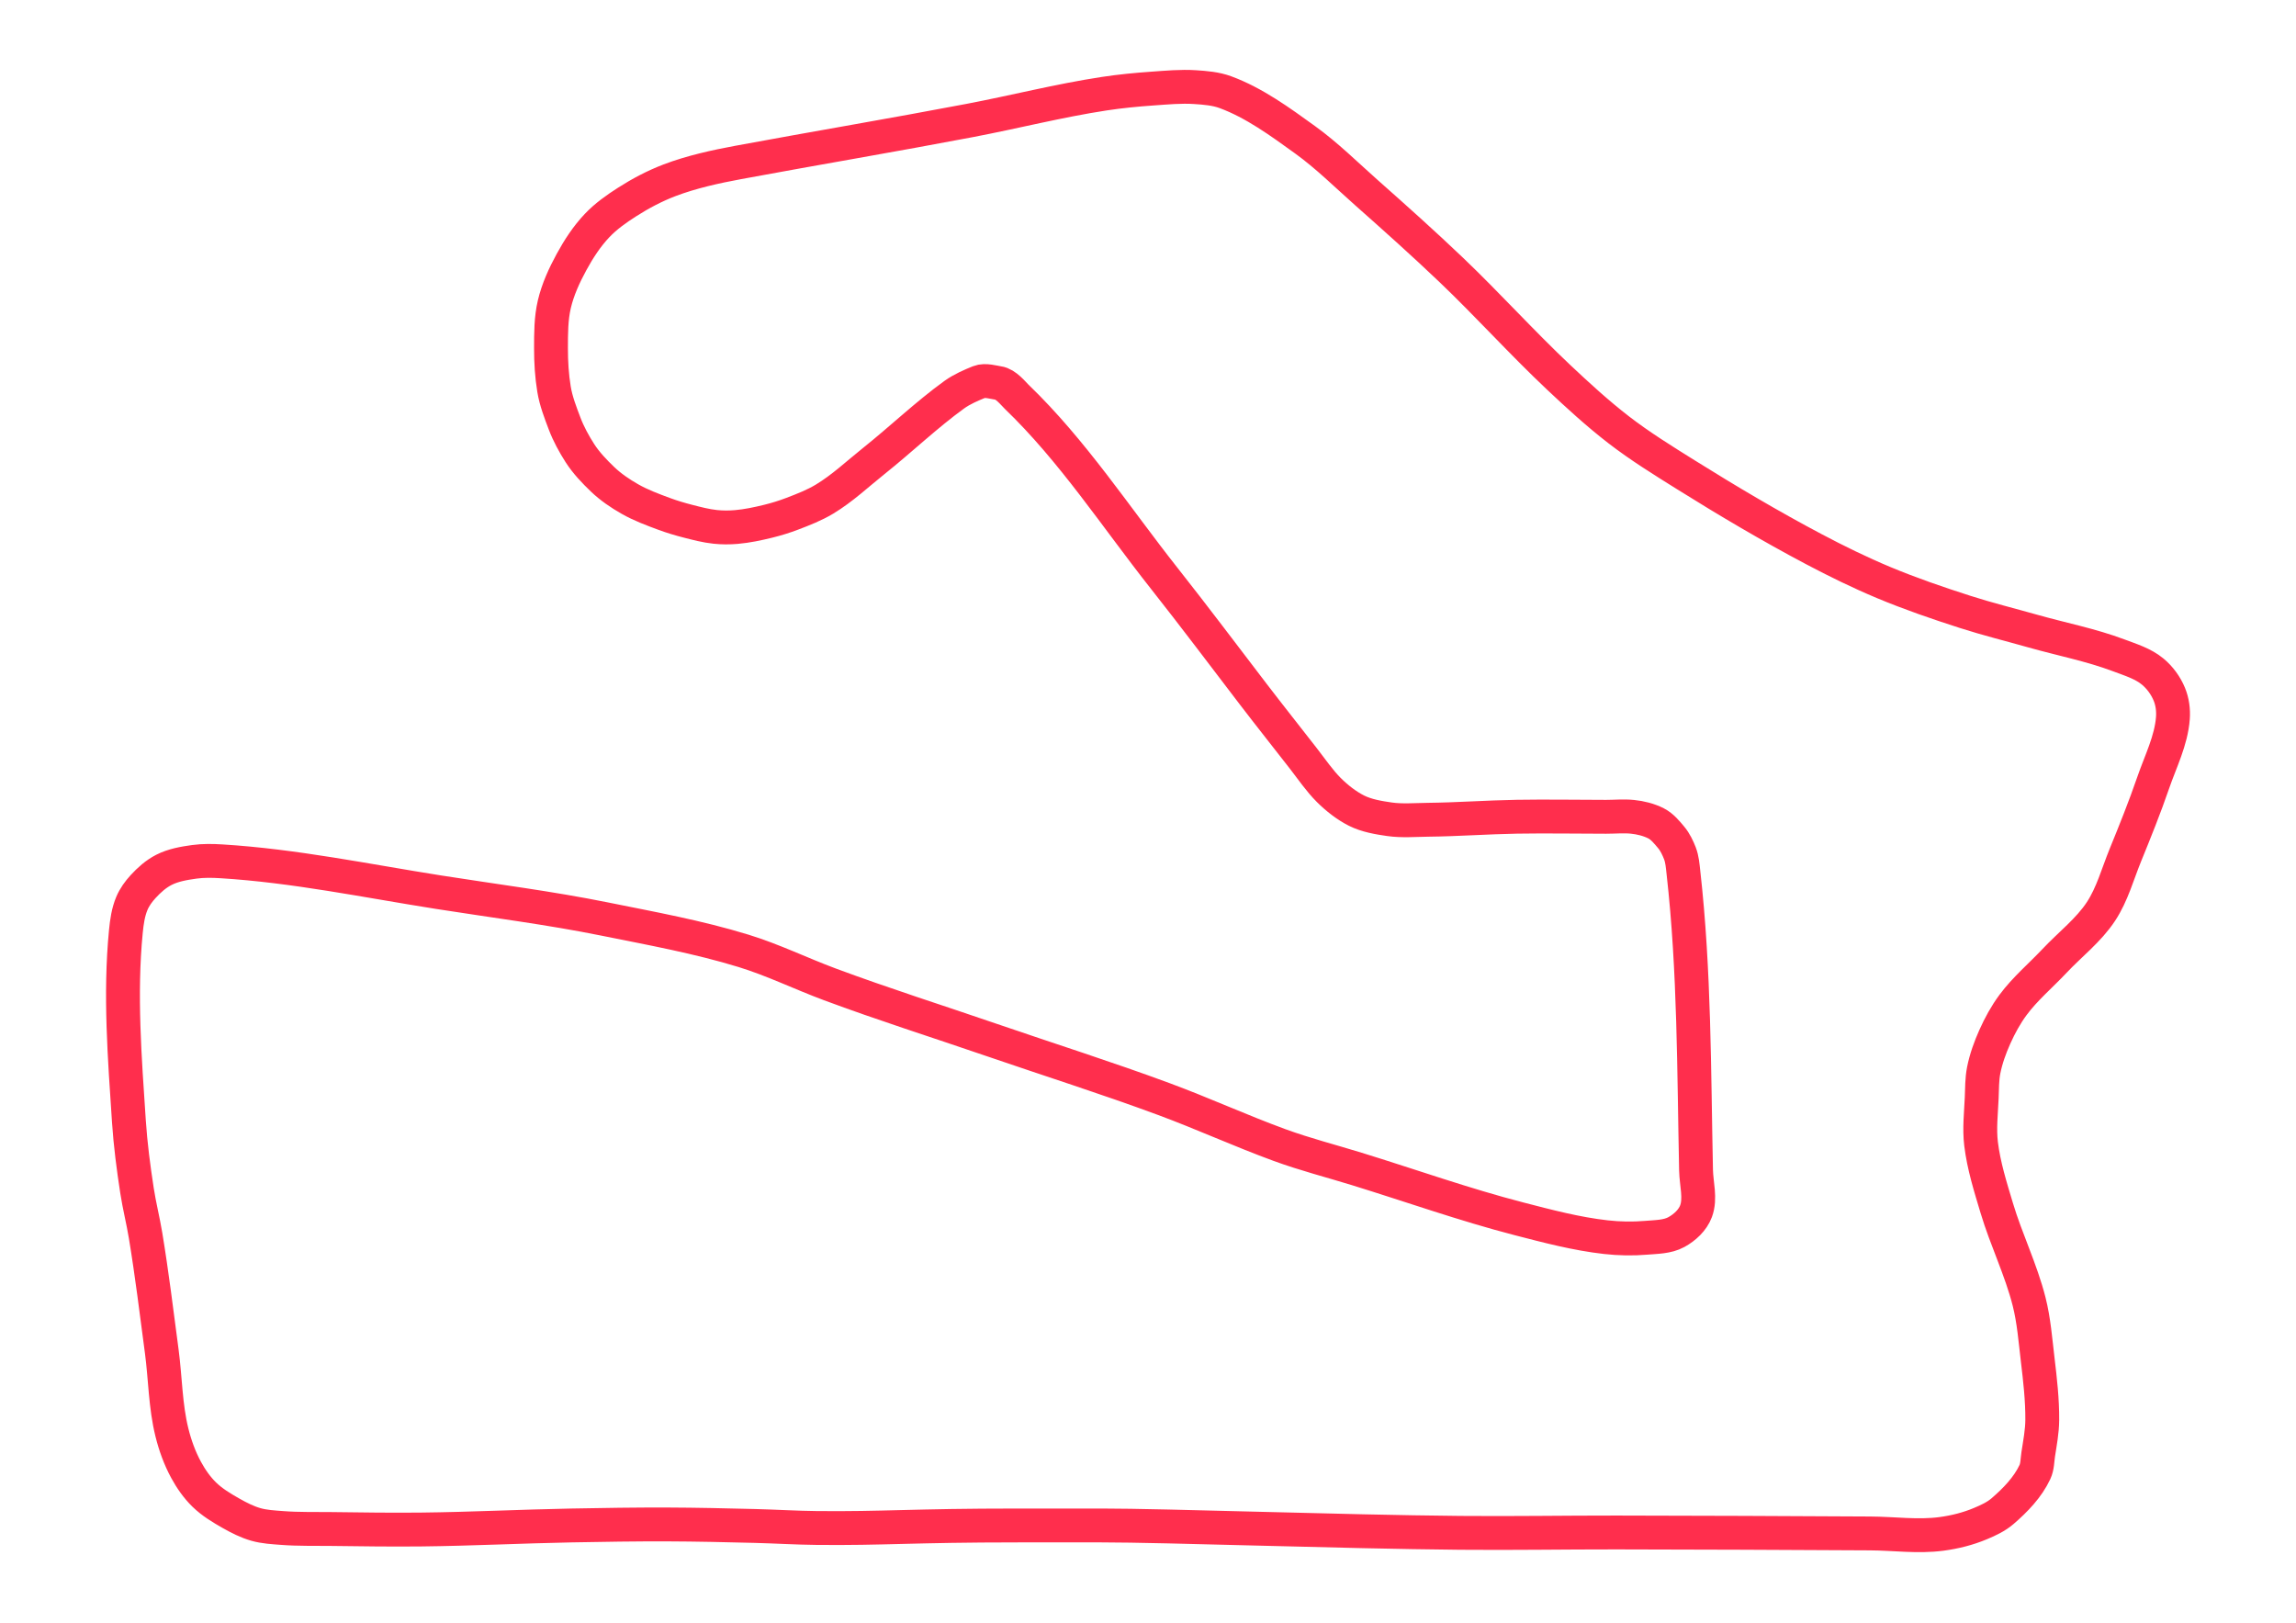
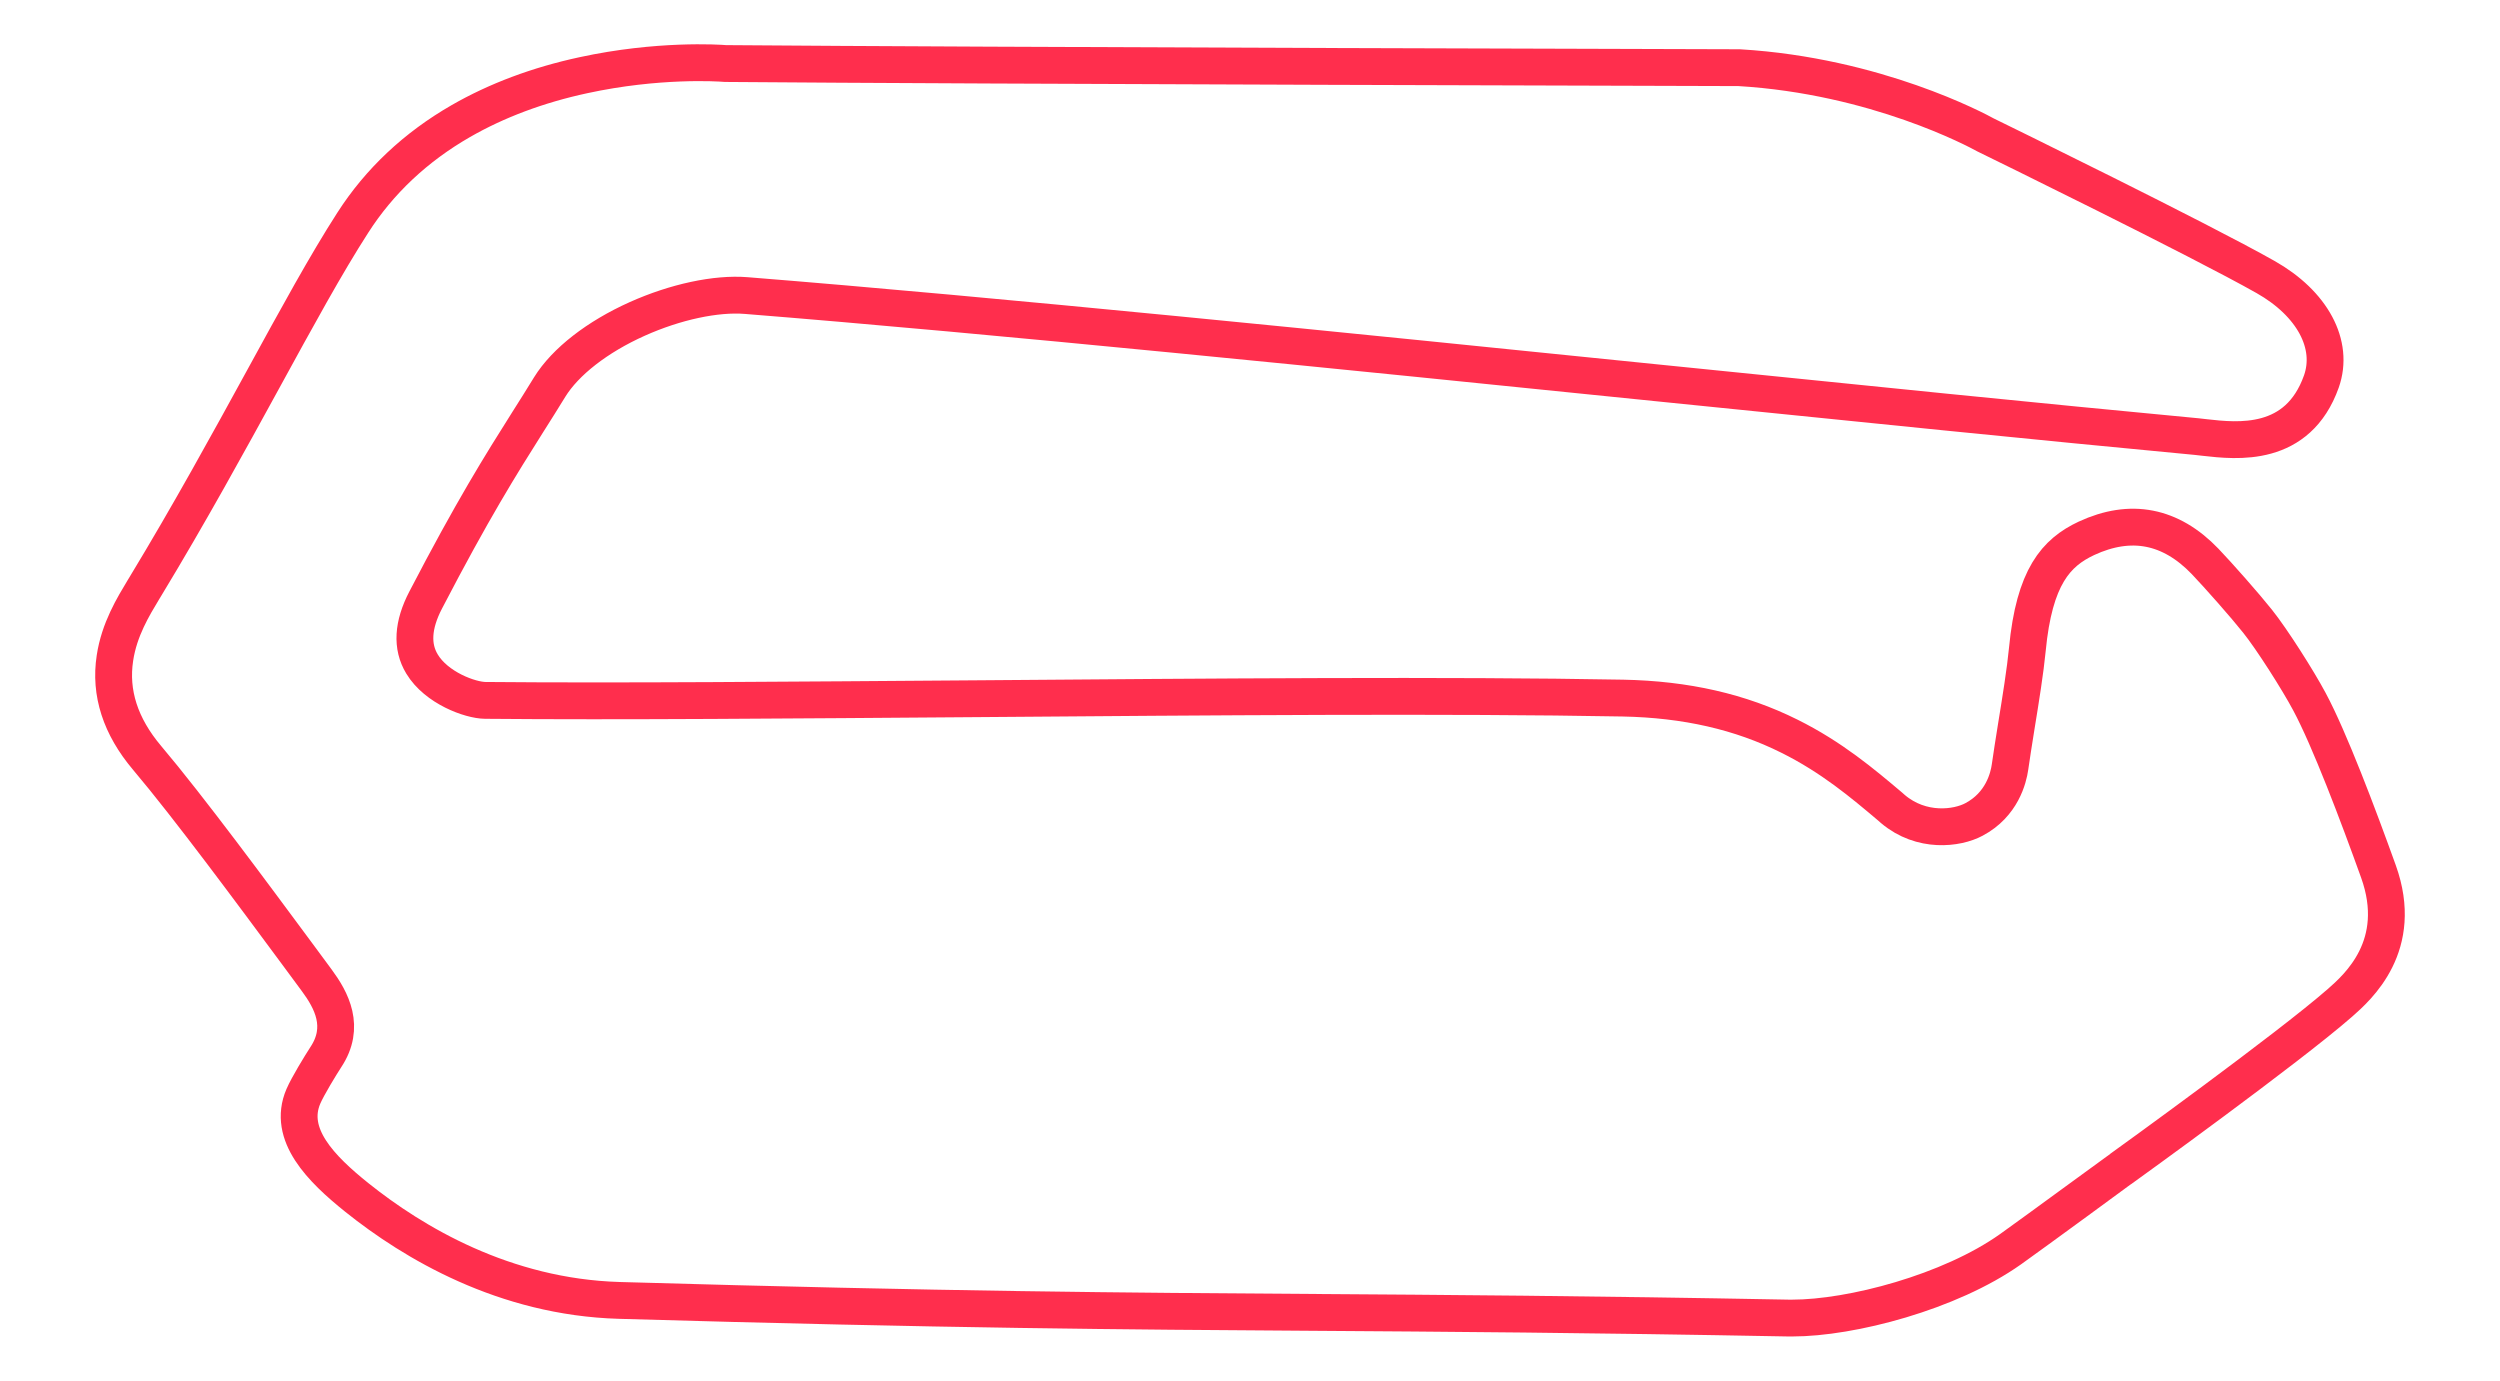
- <svg xmlns="http://www.w3.org/2000/svg" viewBox="-1374.6 947.4 1424.3 1006.2">
-   <path d="m -743.275,1893.594 c -65.344,4e-4 -83.084,1.988 -124.628,1.569 -12.766,-0.129 -25.518,-0.935 -38.281,-1.255 -18.091,-0.453 -36.186,-0.88 -54.283,-0.941 -19.873,-0.068 -39.747,0.255 -59.617,0.627 -31.07,0.582 -62.118,2.179 -93.191,2.51 -18.617,0.198 -37.236,-0.069 -55.852,-0.314 -10.147,-0.133 -20.319,0.155 -30.436,-0.628 -5.471,-0.423 -11.039,-0.691 -16.316,-2.196 -5.402,-1.541 -10.488,-4.133 -15.375,-6.903 -5.881,-3.334 -11.792,-6.887 -16.63,-11.61 -4.551,-4.442 -8.26,-9.787 -11.296,-15.375 -3.95,-7.271 -6.794,-15.187 -8.786,-23.219 -4.059,-16.369 -4.062,-33.485 -6.276,-50.204 -3.173,-23.975 -6.098,-47.994 -10.041,-71.855 -1.545,-9.35 -3.894,-18.559 -5.334,-27.926 -2.192,-14.259 -4.067,-28.592 -5.021,-42.987 -2.592,-39.141 -5.703,-78.625 -1.883,-117.666 0.583,-5.962 1.425,-12.057 3.765,-17.572 1.622,-3.822 4.139,-7.281 6.946,-10.341 3.721,-4.056 7.925,-7.826 12.865,-10.355 5.785,-2.962 12.413,-4.088 18.85,-4.986 5.595,-0.78 11.306,-0.66 16.944,-0.314 45.236,2.779 89.841,12.084 134.61,19.14 34.392,5.421 68.855,9.752 102.918,16.63 29.013,5.858 58.079,11.111 86.288,19.768 18.279,5.609 35.552,14.095 53.474,20.758 33.296,12.379 66.935,23.02 100.408,34.515 35.618,12.232 71.545,23.595 106.865,36.663 24.172,8.943 47.647,19.707 71.855,28.554 15.744,5.753 31.792,9.845 47.694,14.748 33.587,10.355 66.761,22.179 100.788,30.98 17.758,4.593 35.613,9.319 53.841,11.362 8.272,0.927 16.676,1.088 24.97,0.38 6.334,-0.541 13.166,-0.467 18.743,-3.518 5.213,-2.852 10.158,-7.407 12.22,-12.98 2.94,-7.949 0.179,-16.934 0,-25.398 -1.305,-61.608 -0.924,-123.465 -7.827,-184.699 -0.453,-4.016 -0.734,-8.156 -2.196,-11.924 -1.214,-3.128 -2.961,-6.891 -5.334,-9.727 -2.587,-3.092 -5.591,-6.833 -9.413,-8.786 -4.461,-2.279 -9.672,-3.577 -14.747,-4.079 -5.427,-0.537 -10.878,0 -16.316,0 -18.442,-0.01 -36.886,-0.355 -55.326,-0.049 -18.416,0.306 -36.807,1.69 -55.224,1.883 -7.943,0.083 -15.966,0.811 -23.829,-0.314 -6.578,-0.941 -14.116,-2.18 -20.395,-5.334 -6.131,-3.08 -12.184,-7.791 -17.258,-12.865 -5.719,-5.719 -10.575,-12.878 -15.689,-19.454 -10.192,-13.105 -20.825,-26.477 -31.064,-39.849 -18.219,-23.794 -36.491,-48.157 -55.224,-71.855 -30.041,-38.001 -56.755,-79.184 -91.671,-112.76 -1.964,-1.889 -6.627,-7.875 -11.296,-8.472 -2.562,-0.328 -8.234,-2.12 -11.923,-0.628 -4.817,1.948 -10.712,4.474 -15.375,7.844 -17.158,12.403 -33.066,27.657 -49.908,41.105 -10.083,8.051 -19.559,17.034 -30.612,23.691 -6.296,3.791 -13.213,6.486 -20.082,9.1 -4.841,1.842 -9.806,3.384 -14.837,4.617 -6.519,1.598 -13.127,3.01 -19.814,3.587 -4.361,0.377 -8.779,0.374 -13.132,-0.089 -5.773,-0.615 -11.428,-2.106 -17.05,-3.552 -4.861,-1.251 -9.684,-2.687 -14.393,-4.425 -7.304,-2.695 -14.666,-5.432 -21.434,-9.281 -6.056,-3.444 -11.909,-7.422 -16.944,-12.237 -5.016,-4.796 -10.245,-10.257 -14.12,-16.316 -3.586,-5.609 -6.991,-11.813 -9.413,-18.199 -2.603,-6.859 -5.378,-13.992 -6.589,-21.337 -1.379,-8.362 -1.891,-16.921 -1.883,-25.416 0.01,-9.148 -0.018,-18.461 2.081,-27.365 2.161,-9.165 6.161,-17.89 10.668,-26.158 4.4,-8.072 9.499,-15.917 15.821,-22.592 5.427,-5.73 11.98,-10.361 18.628,-14.615 8.314,-5.319 17.133,-9.982 26.357,-13.492 13.657,-5.197 28.747,-8.485 42.429,-11.019 48.889,-9.056 95.914,-16.954 143.755,-26.055 27.869,-5.301 55.419,-12.358 83.464,-16.63 9.941,-1.514 19.967,-2.482 29.998,-3.181 8.766,-0.611 17.578,-1.462 26.346,-0.884 6.348,0.418 12.858,0.934 18.827,3.138 17.898,6.609 33.873,18.311 49.444,29.544 13.555,9.779 25.474,21.65 37.985,32.734 17.789,15.76 35.521,31.599 52.714,48.008 22.685,21.65 43.7,45.013 66.52,66.52 11.921,11.235 24.254,22.533 37.339,32.633 13.12,10.126 27.534,19.061 41.732,27.926 25.914,16.18 52.229,31.78 79.237,46.059 14.144,7.478 28.539,14.539 43.301,20.709 16.514,6.903 33.478,12.721 50.518,18.199 13.869,4.459 28.028,7.957 42.046,11.923 17.778,5.03 36.053,8.546 53.342,15.061 7.267,2.739 15.043,5.087 21.023,10.041 4.495,3.723 8.134,8.722 10.355,14.12 1.891,4.596 2.564,9.791 2.196,14.747 -1.034,13.957 -7.683,26.93 -12.237,40.163 -5.215,15.152 -11.2,30.034 -17.258,44.87 -4.782,11.71 -8.119,24.256 -15.061,34.829 -7.716,11.752 -19.235,20.51 -28.867,30.75 -8.567,9.108 -18.287,17.25 -25.73,27.298 -4.517,6.099 -8.198,12.84 -11.296,19.768 -2.97,6.643 -5.478,13.574 -6.903,20.709 -1.13,5.656 -1.006,11.495 -1.255,17.258 -0.409,9.455 -1.526,18.992 -0.396,28.388 1.639,13.623 5.807,26.75 9.727,39.849 5.889,19.678 15.057,38.2 20.082,58.048 2.991,11.816 3.89,24.011 5.334,36.084 1.484,12.41 2.912,24.858 2.824,37.339 -0.05,7.141 -1.434,14.257 -2.51,21.337 -0.559,3.676 -0.472,7.598 -2.048,10.966 -4.435,9.476 -12.085,17.347 -19.998,24.192 -4.064,3.515 -8.912,5.735 -13.773,7.778 -7.723,3.246 -15.892,5.287 -24.143,6.39 -14.667,1.961 -29.595,-0.206 -44.392,-0.281 -52.433,-0.265 -104.867,-0.558 -157.301,-0.594 -32.286,-0.022 -64.573,0.526 -96.857,0.232 -74.29,-0.676 -182.136,-4.59 -222.831,-4.59 l -51.714,3e-4 z" fill="none" stroke="#ff2e4d" stroke-width="21" stroke-linecap="round" stroke-linejoin="round" />
+ <svg xmlns="http://www.w3.org/2000/svg" viewBox="122.6 93.9 1629.1 899.8">
+   <path d="M1290.5,952.8c-0.8,0-1.6,0-2.4,0c-132.8-2.5-222.9-3.1-310.1-3.7c-122.2-0.8-237.6-1.6-451.9-7.8h0c-74.9-2.2-134.3-37.7-171-67.1c-23.2-18.6-45.5-41-34.8-65.9c2.9-6.7,11.1-20.1,14.6-25.5c13.1-19.7,3.7-37.1-5.9-50.1c-3.9-5.2-8.2-11.1-13-17.6c-28-37.8-70.2-95-97.6-127.4c-17.3-20.5-24.4-42.3-20.9-65c2.8-18.7,12-33.6,18.6-44.6l1.4-2.3c28.6-47.2,54.1-93.7,76.6-134.8c22-40.2,41-75,58.4-102c17.3-27,41-49.3,70.4-66.2c23.3-13.4,50.2-23.5,79.9-29.9c48.4-10.5,88-8,92.5-7.6c165.1,1.4,655.1,2.7,660,2.7l0.6,0c89.1,5.3,155.1,40.8,160.5,43.8c8.4,4.1,138.8,67.9,182.5,92.6c30.6,17.3,44.9,44,36.4,68.1c-15.4,43.3-54.8,38.9-76,36.5c-1.9-0.2-3.6-0.4-5.3-0.6c-100.8-9.5-220.6-21.7-347.4-34.6c-213.9-21.8-435.2-44.3-597.7-57.3c-19.7-1.6-46.2,4.1-71,15.2c-26.1,11.7-46.9,27.9-57.1,44.4c-4.8,7.9-9.6,15.4-14.2,22.7c-17.8,28.2-36.1,57.4-66.6,116.1c-8.5,16.3-9.3,30.3-2.4,41.7c9.4,15.6,31.4,23.6,41.2,23.7c87,0.8,201.1-0.2,321.9-1.1c151.2-1.2,307.6-2.5,419.4-0.4c41.1,0.8,76.6,8.9,108.5,24.8c27.6,13.7,47.8,30.8,65.7,45.9l1.8,1.6c18.6,15.7,41.8,12.7,52.8,6.8c18.3-9.7,22.5-27.1,23.5-34.1c1-7.1,2.5-16.6,4.1-26.6c2.8-17.1,5.9-36.5,7.2-50.1c4.5-47.3,18.7-63.1,38.5-72.4c28.9-13.4,54.9-8.3,77.3,15c8.8,9.2,26.1,28.8,34.2,39c9.3,11.6,26.4,38.5,33.8,52.4c13.1,24.4,31.7,73.7,45,110.7c17.3,48.3-13.5,75.4-25.1,85.6c-33.8,29.6-138.3,105-142.8,108.2c-0.5,0.3-53.3,39.1-71.8,52.3C1393.2,936,1328.9,952.8,1290.5,952.8z" fill="none" stroke="#ff2e4d" stroke-width="24" stroke-linecap="round" stroke-linejoin="round" />
</svg>
